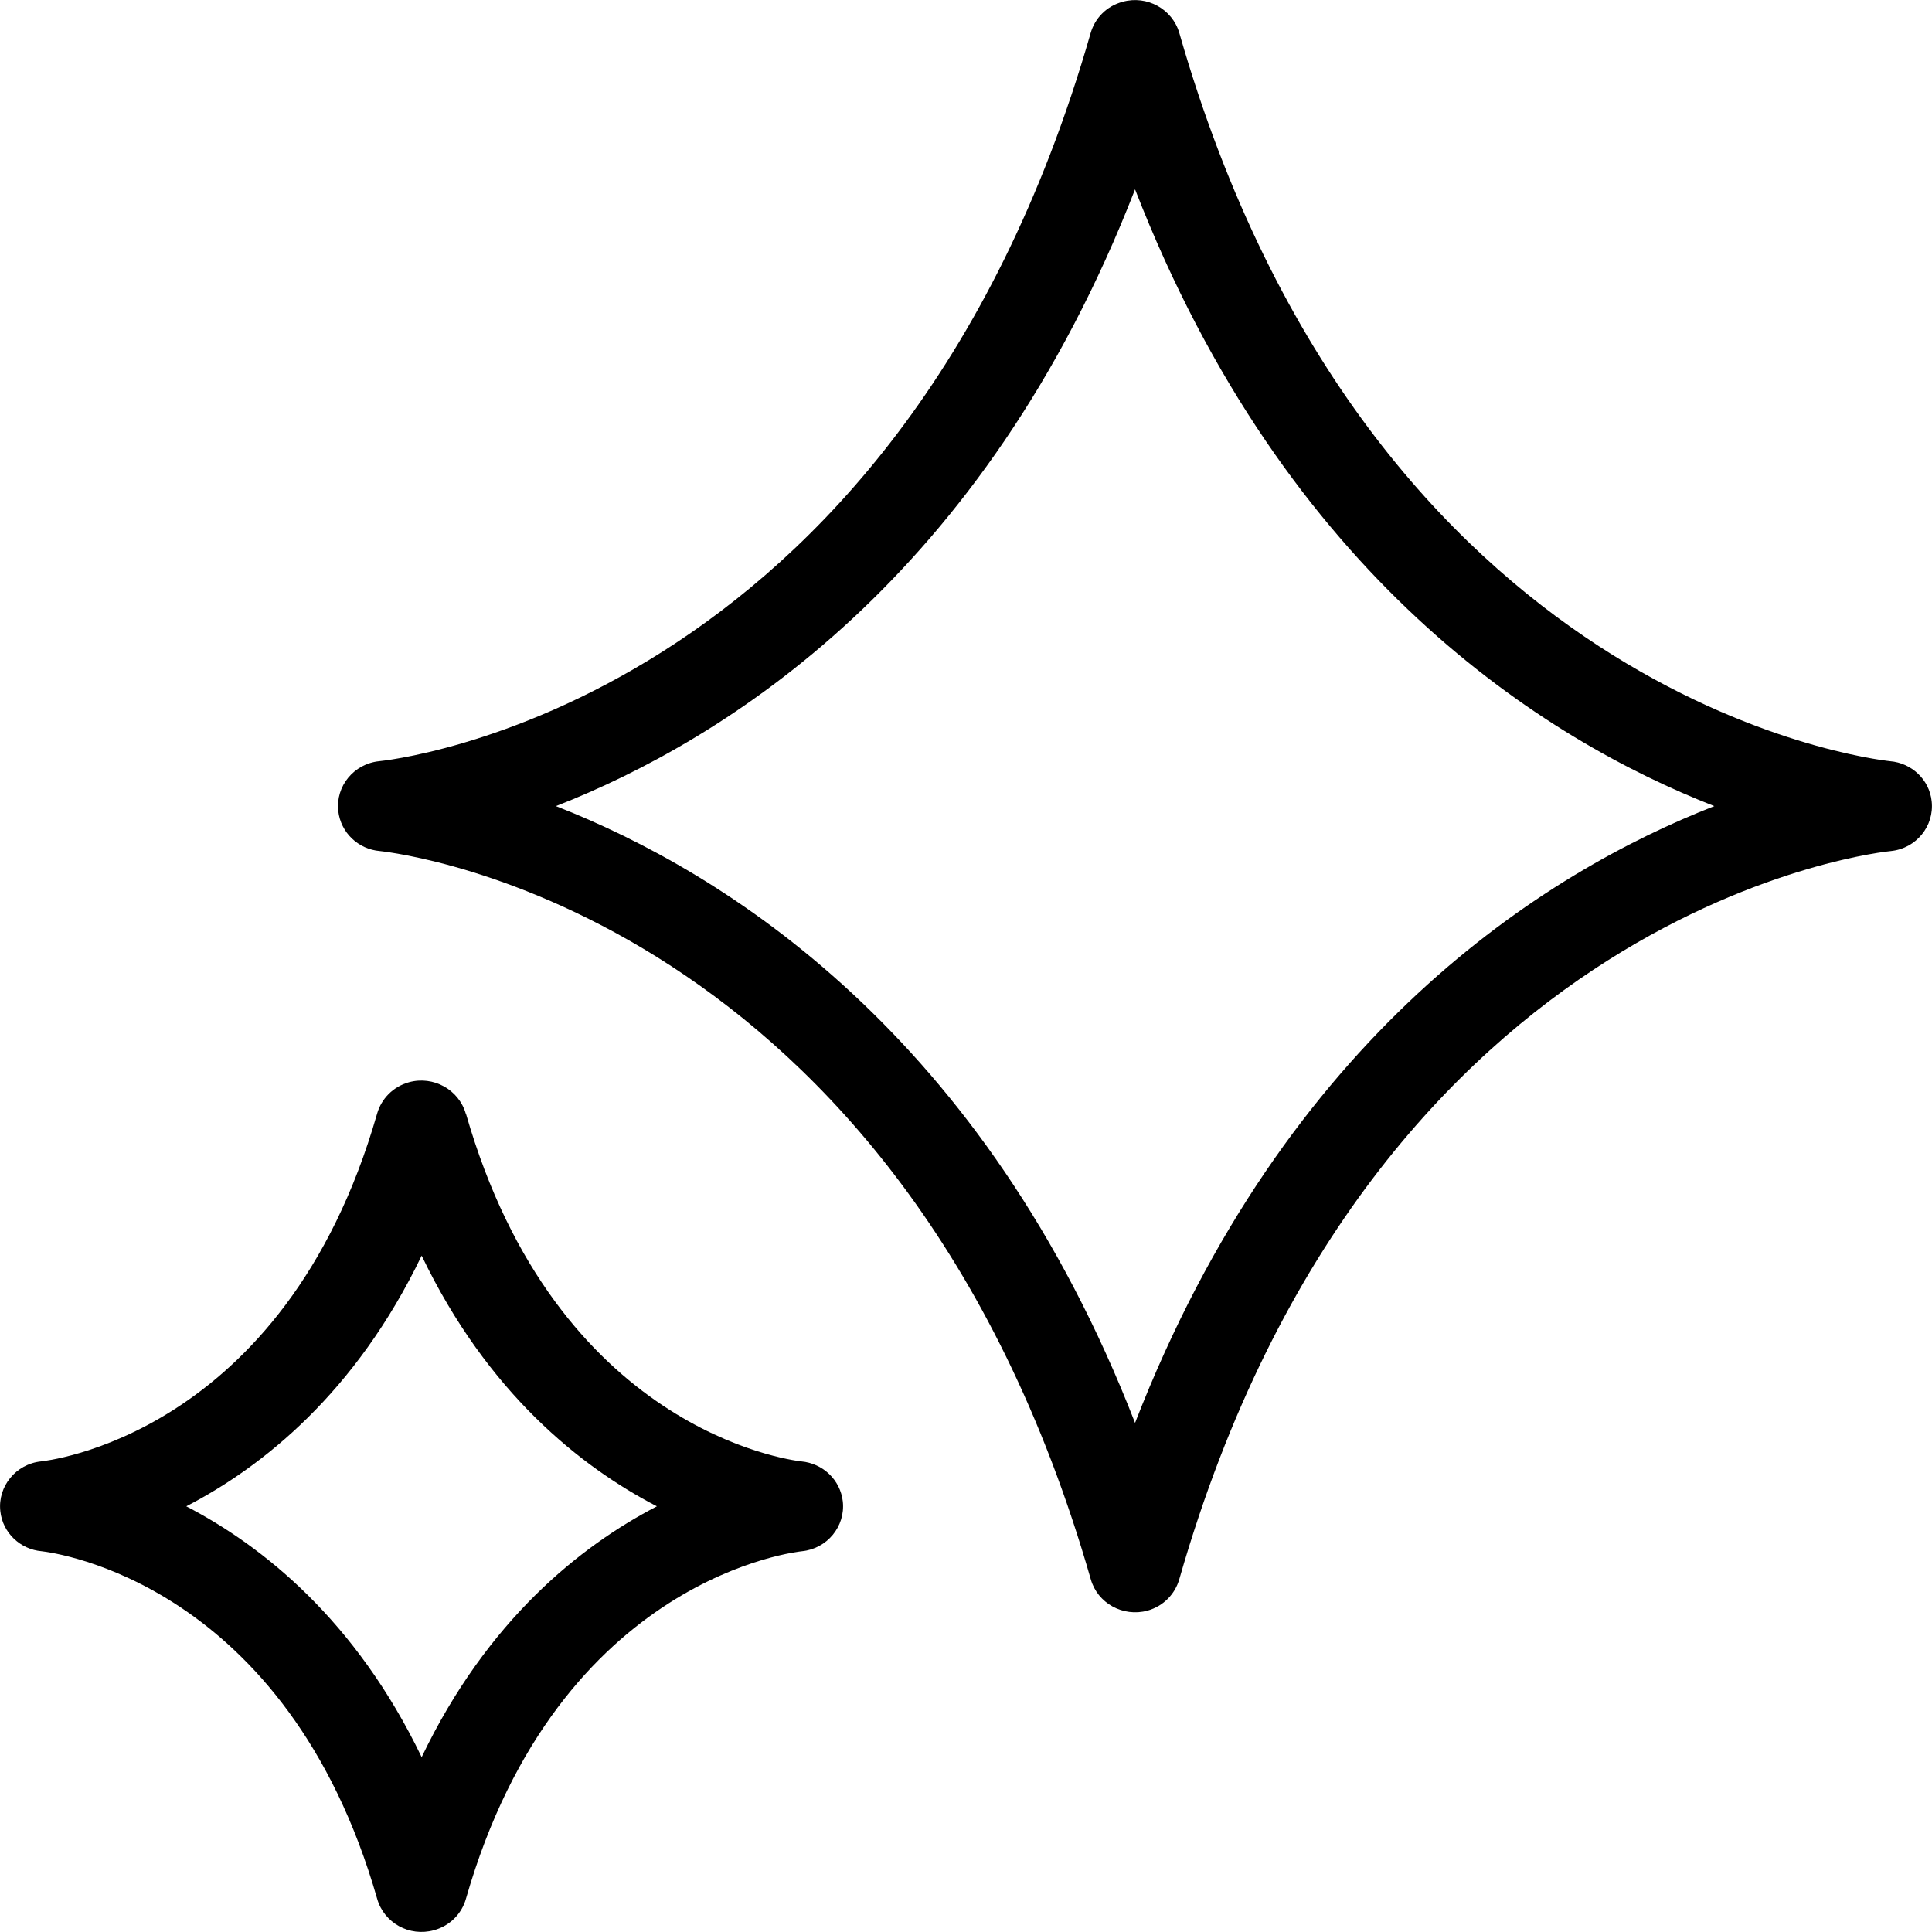
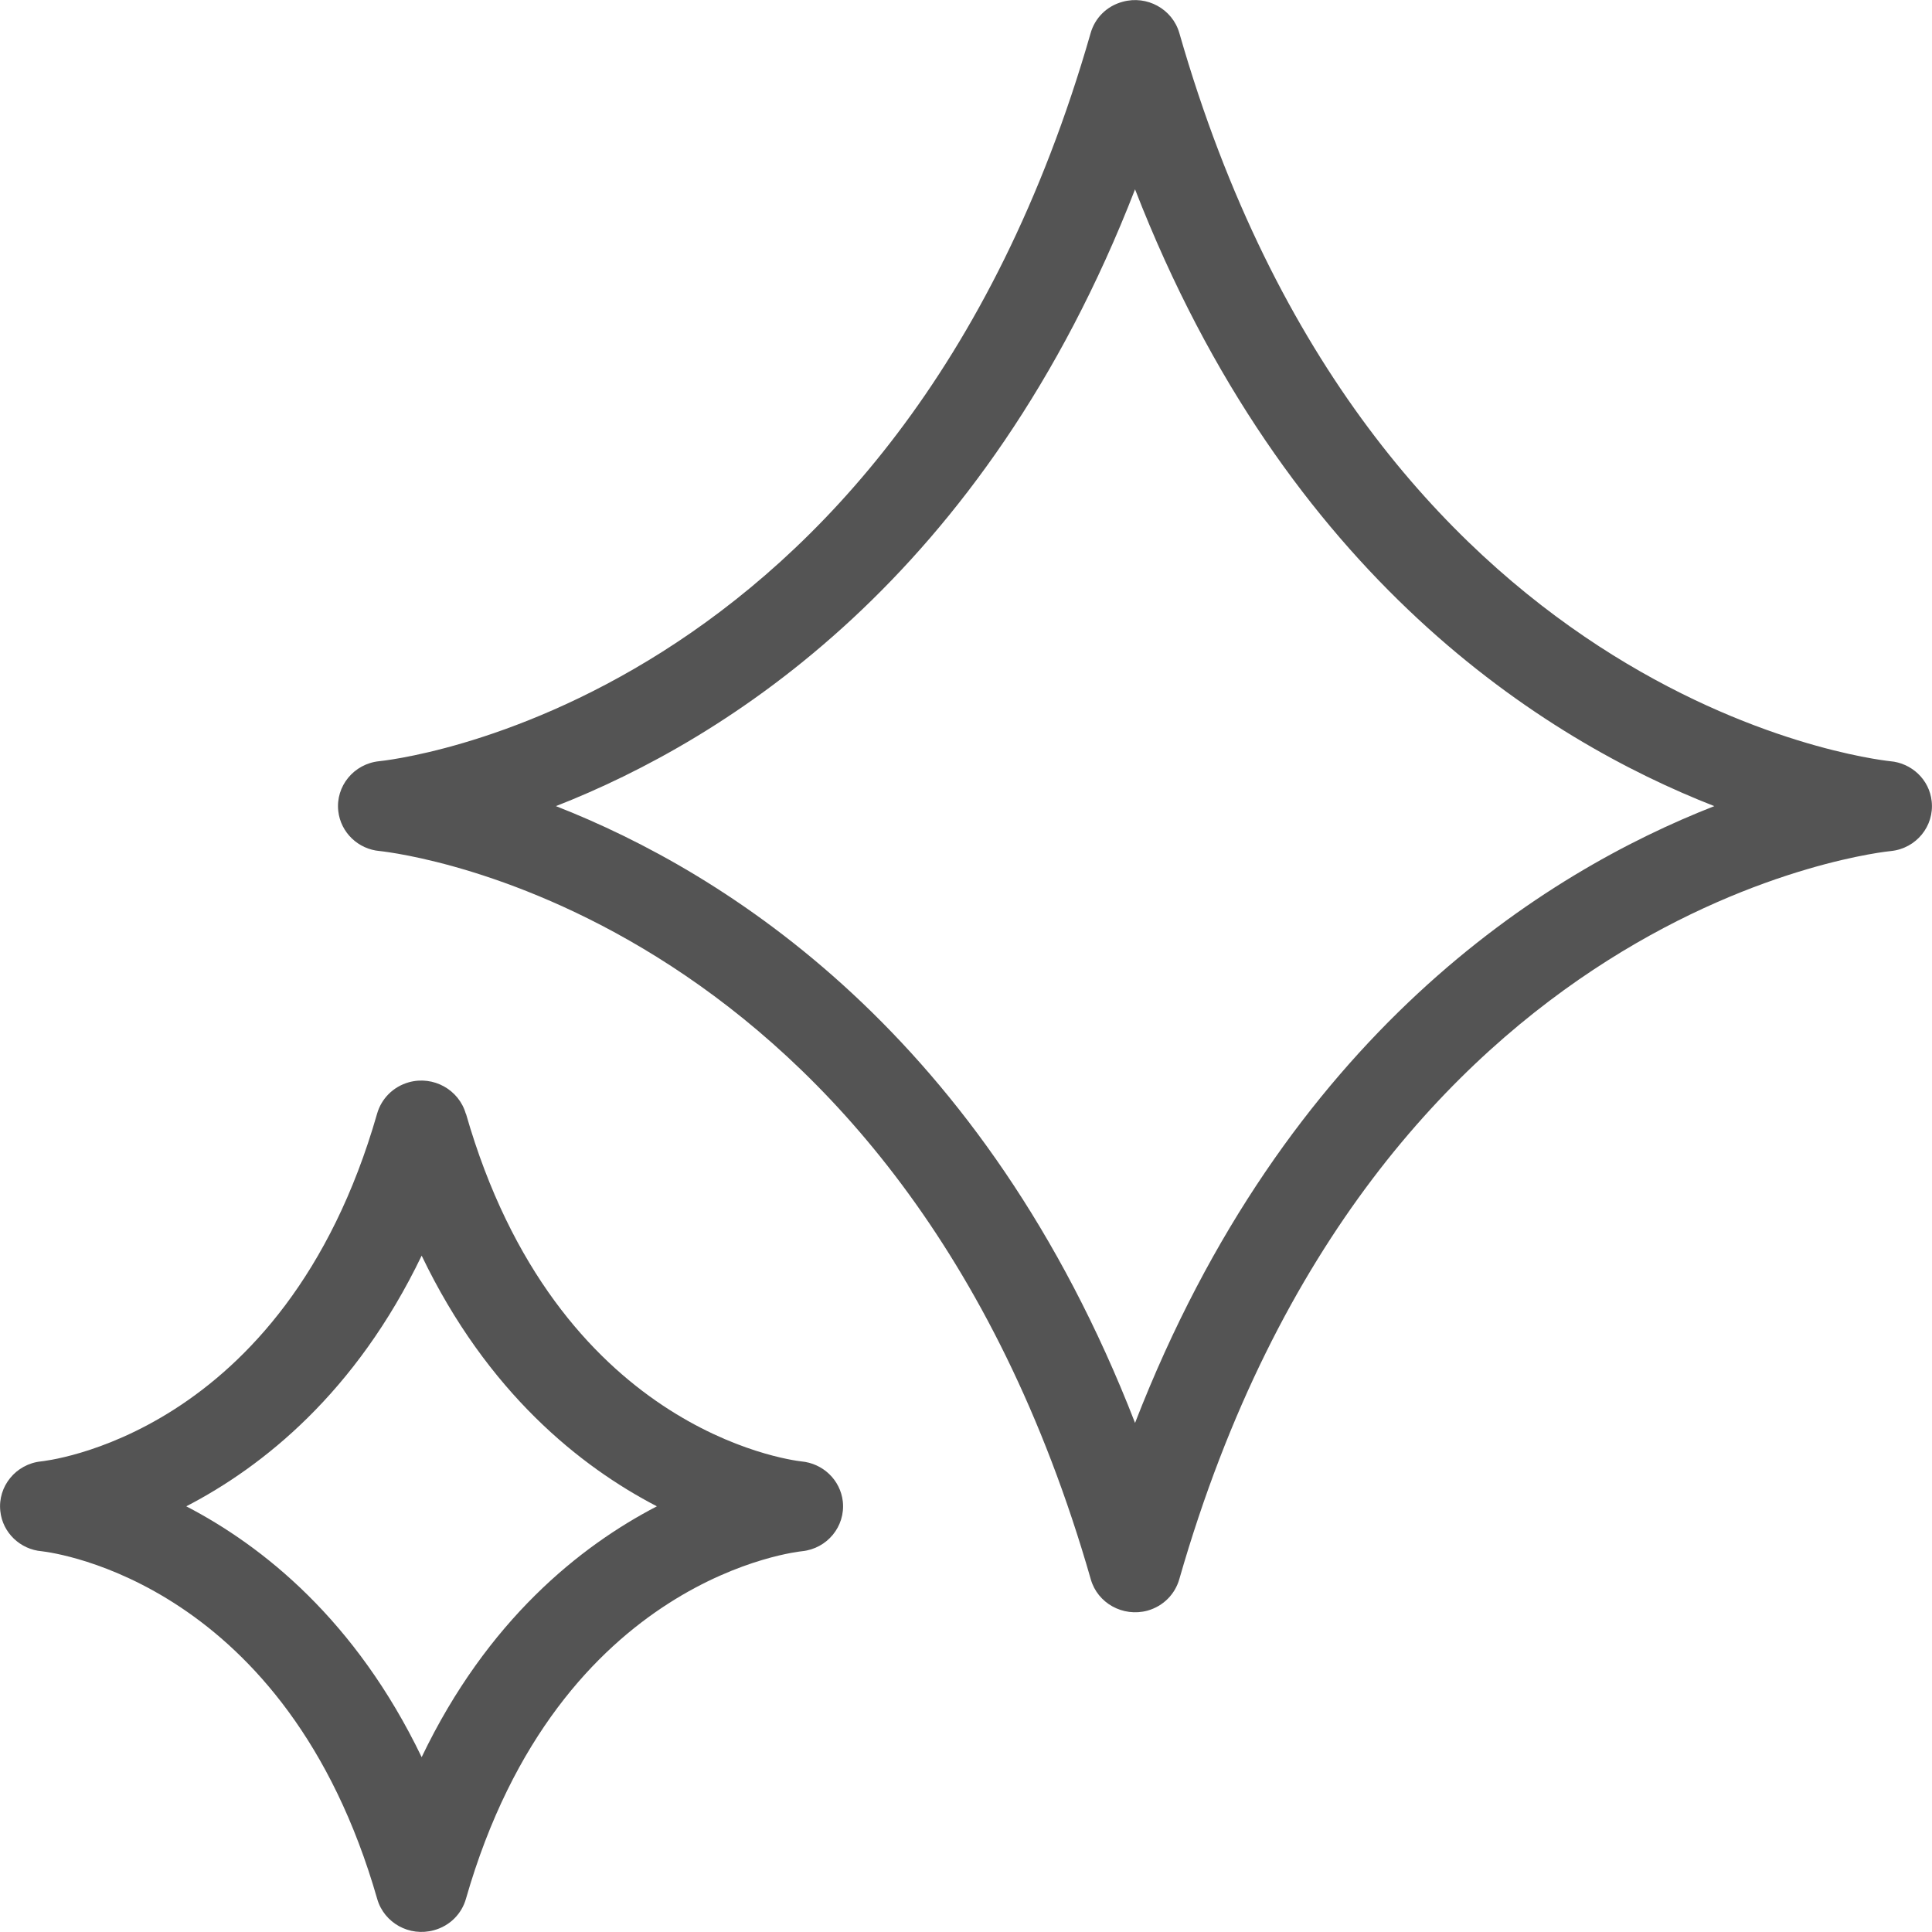
<svg xmlns="http://www.w3.org/2000/svg" width="12" height="12" viewBox="0 0 12 12" fill="none">
-   <path d="M10.648 5.007C9.594 4.595 7.987 3.59 7.05 1.176C6.113 3.59 4.506 4.595 3.453 5.007C4.506 5.419 6.113 6.424 7.05 8.838C7.987 6.424 9.594 5.419 10.648 5.007ZM4.08 9.356C3.606 9.11 3.027 8.65 2.619 7.799C2.21 8.65 1.632 9.11 1.157 9.356C1.631 9.602 2.209 10.062 2.619 10.914C3.027 10.062 3.606 9.602 4.08 9.356ZM2.894 6.917C3.456 8.878 4.894 9.067 4.977 9.077C5.11 9.089 5.22 9.191 5.235 9.327C5.251 9.481 5.138 9.619 4.981 9.635C4.977 9.636 3.472 9.778 2.894 11.794C2.868 11.886 2.795 11.962 2.695 11.989C2.543 12.031 2.386 11.944 2.343 11.795C1.781 9.834 0.343 9.645 0.259 9.635C0.127 9.624 0.016 9.521 0.002 9.386C-0.015 9.232 0.099 9.093 0.255 9.077C0.26 9.076 1.764 8.934 2.342 6.918C2.368 6.826 2.44 6.75 2.54 6.722C2.692 6.68 2.85 6.768 2.893 6.917L2.894 6.917ZM7.325 0.205C8.511 4.343 11.614 4.714 11.74 4.728C11.873 4.739 11.984 4.842 11.998 4.977C12.015 5.131 11.902 5.27 11.745 5.286C11.735 5.287 8.535 5.591 7.325 9.808C7.299 9.9 7.227 9.976 7.127 10.004C6.975 10.045 6.817 9.958 6.775 9.809C5.588 5.671 2.486 5.3 2.359 5.286C2.226 5.275 2.116 5.172 2.101 5.037C2.084 4.883 2.198 4.744 2.355 4.728C2.364 4.727 5.564 4.423 6.774 0.206C6.8 0.114 6.872 0.038 6.973 0.011C7.124 -0.031 7.282 0.056 7.325 0.205V0.205Z" fill="black" />
+   <path d="M10.648 5.007C9.594 4.595 7.987 3.59 7.05 1.176C6.113 3.59 4.506 4.595 3.453 5.007C4.506 5.419 6.113 6.424 7.05 8.838C7.987 6.424 9.594 5.419 10.648 5.007ZM4.08 9.356C3.606 9.11 3.027 8.65 2.619 7.799C2.21 8.65 1.632 9.11 1.157 9.356C1.631 9.602 2.209 10.062 2.619 10.914C3.027 10.062 3.606 9.602 4.08 9.356ZM2.894 6.917C3.456 8.878 4.894 9.067 4.977 9.077C5.11 9.089 5.22 9.191 5.235 9.327C5.251 9.481 5.138 9.619 4.981 9.635C4.977 9.636 3.472 9.778 2.894 11.794C2.868 11.886 2.795 11.962 2.695 11.989C2.543 12.031 2.386 11.944 2.343 11.795C1.781 9.834 0.343 9.645 0.259 9.635C0.127 9.624 0.016 9.521 0.002 9.386C-0.015 9.232 0.099 9.093 0.255 9.077C0.26 9.076 1.764 8.934 2.342 6.918C2.368 6.826 2.44 6.75 2.54 6.722C2.692 6.68 2.85 6.768 2.893 6.917L2.894 6.917ZM7.325 0.205C8.511 4.343 11.614 4.714 11.74 4.728C11.873 4.739 11.984 4.842 11.998 4.977C12.015 5.131 11.902 5.27 11.745 5.286C11.735 5.287 8.535 5.591 7.325 9.808C7.299 9.9 7.227 9.976 7.127 10.004C6.975 10.045 6.817 9.958 6.775 9.809C5.588 5.671 2.486 5.3 2.359 5.286C2.226 5.275 2.116 5.172 2.101 5.037C2.084 4.883 2.198 4.744 2.355 4.728C2.364 4.727 5.564 4.423 6.774 0.206C6.8 0.114 6.872 0.038 6.973 0.011C7.124 -0.031 7.282 0.056 7.325 0.205V0.205Z" fill="#545454" />
</svg>
